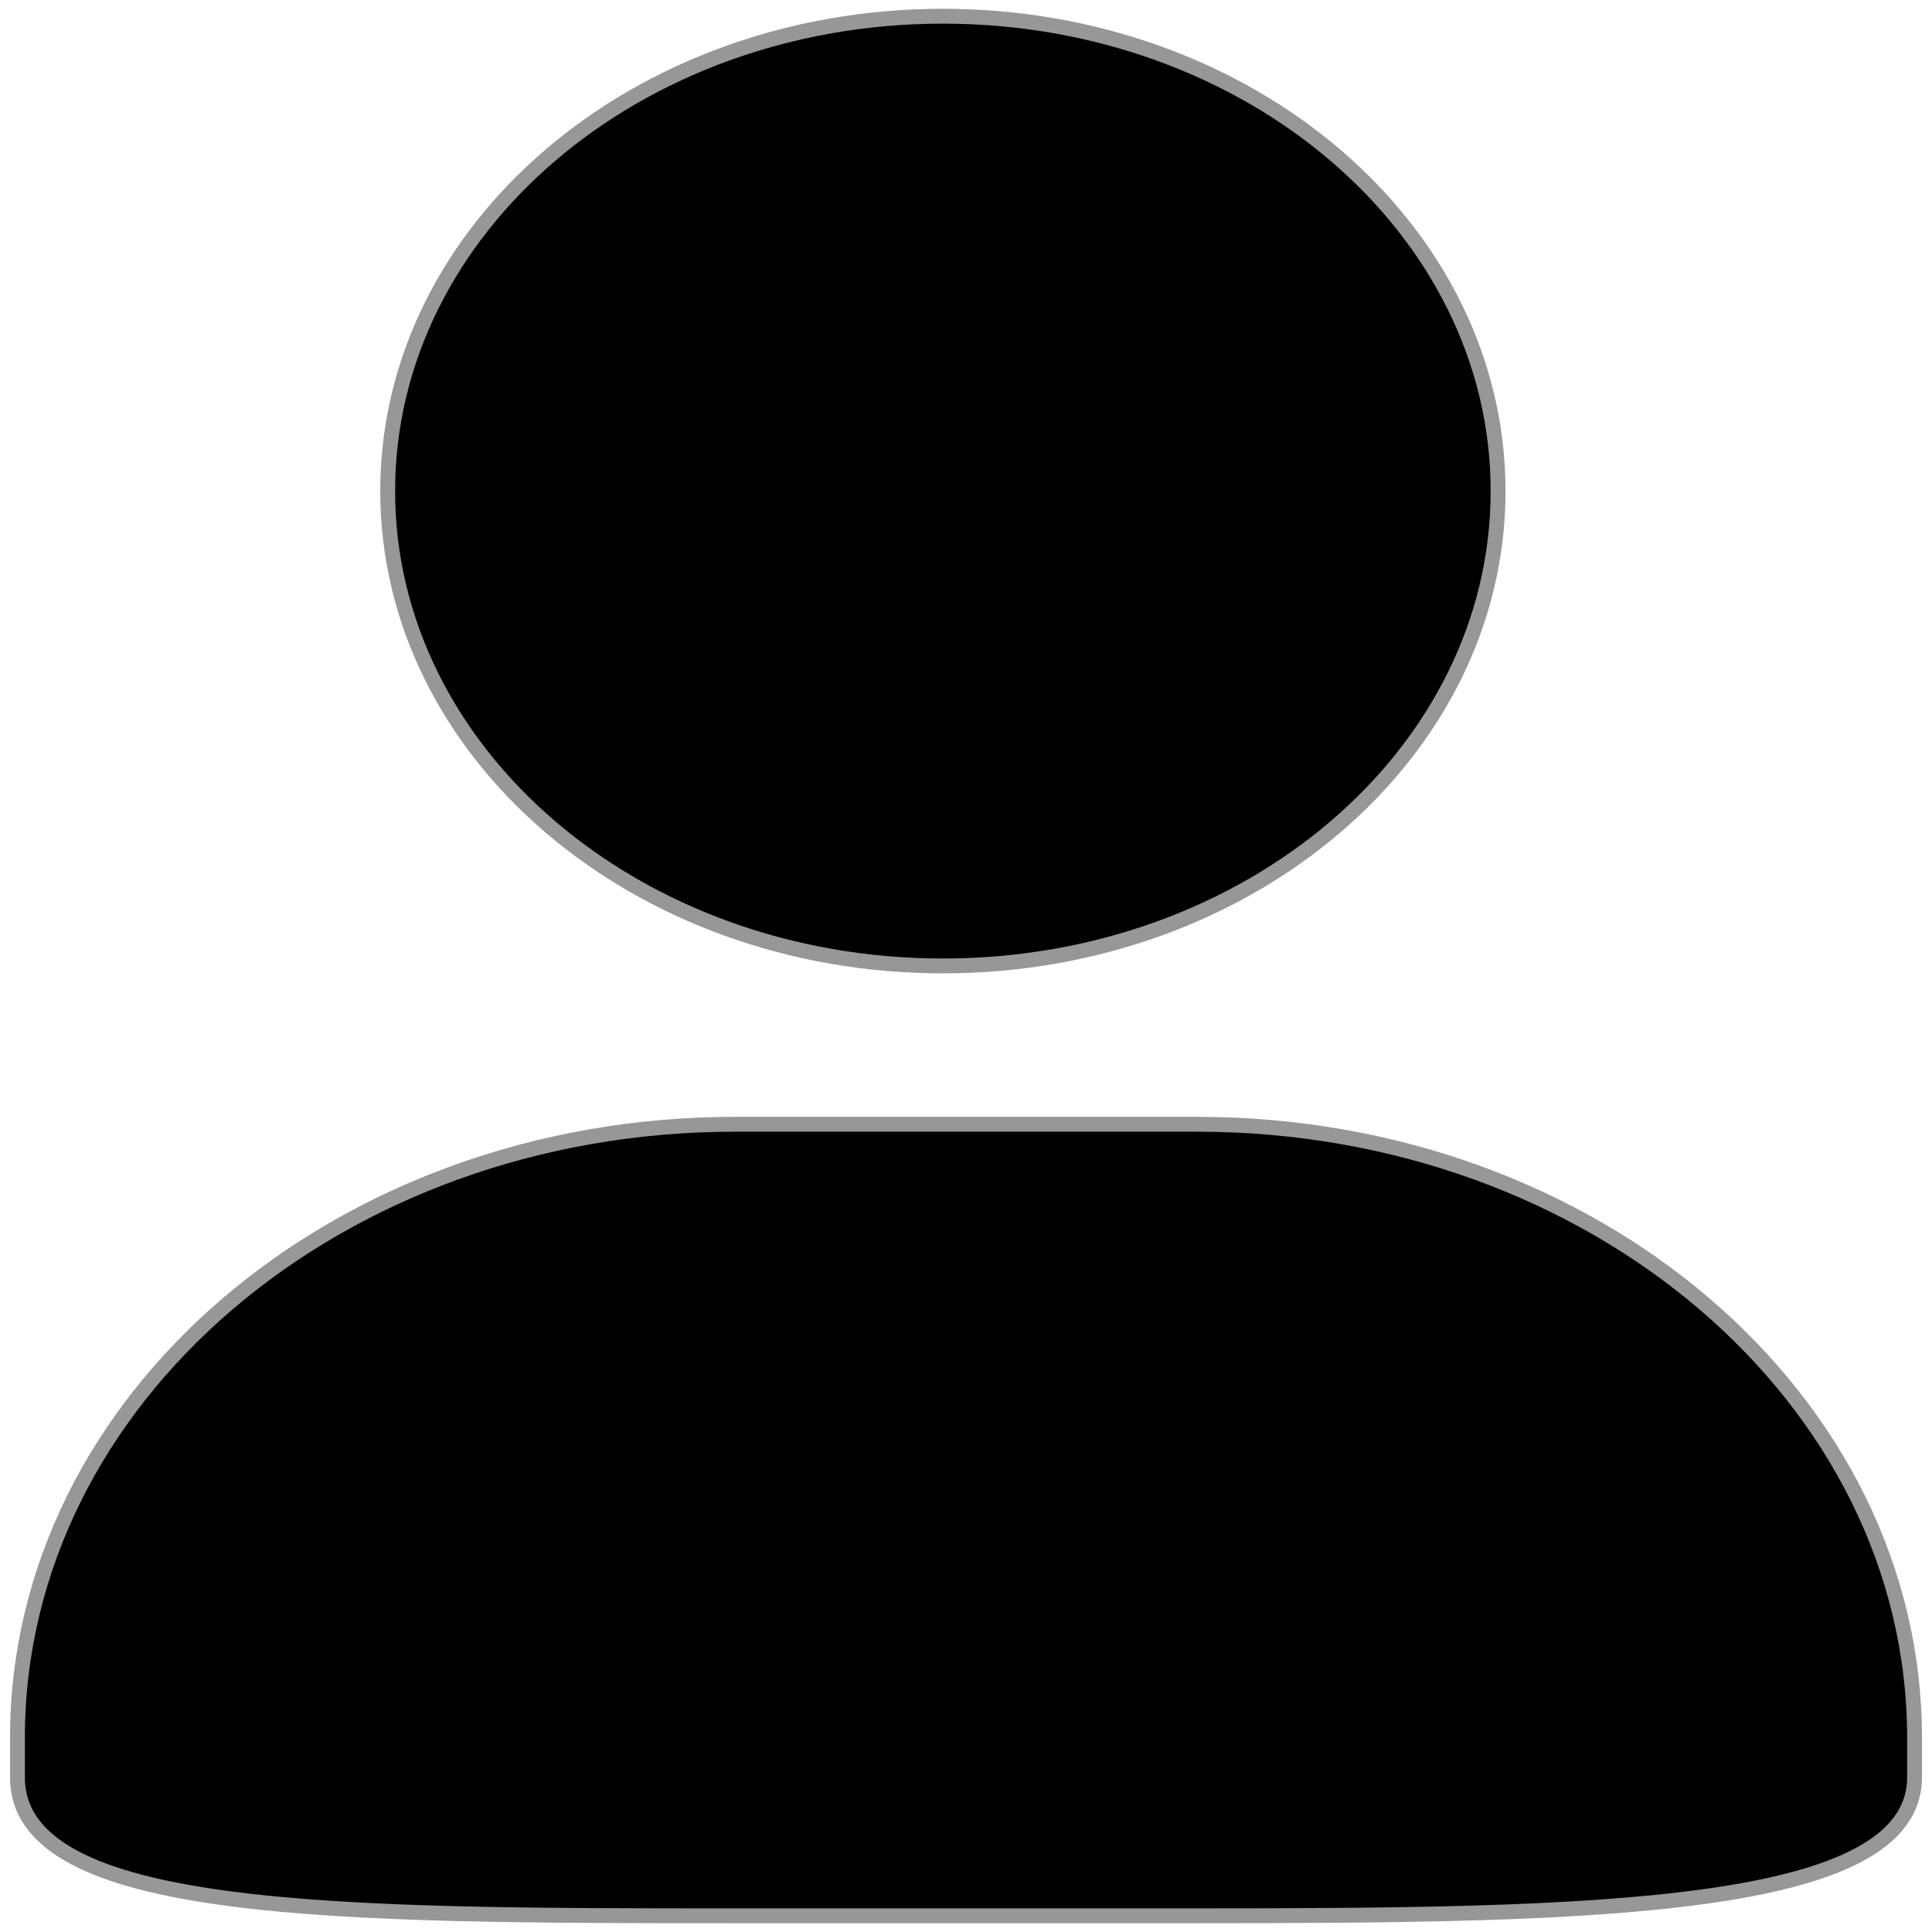
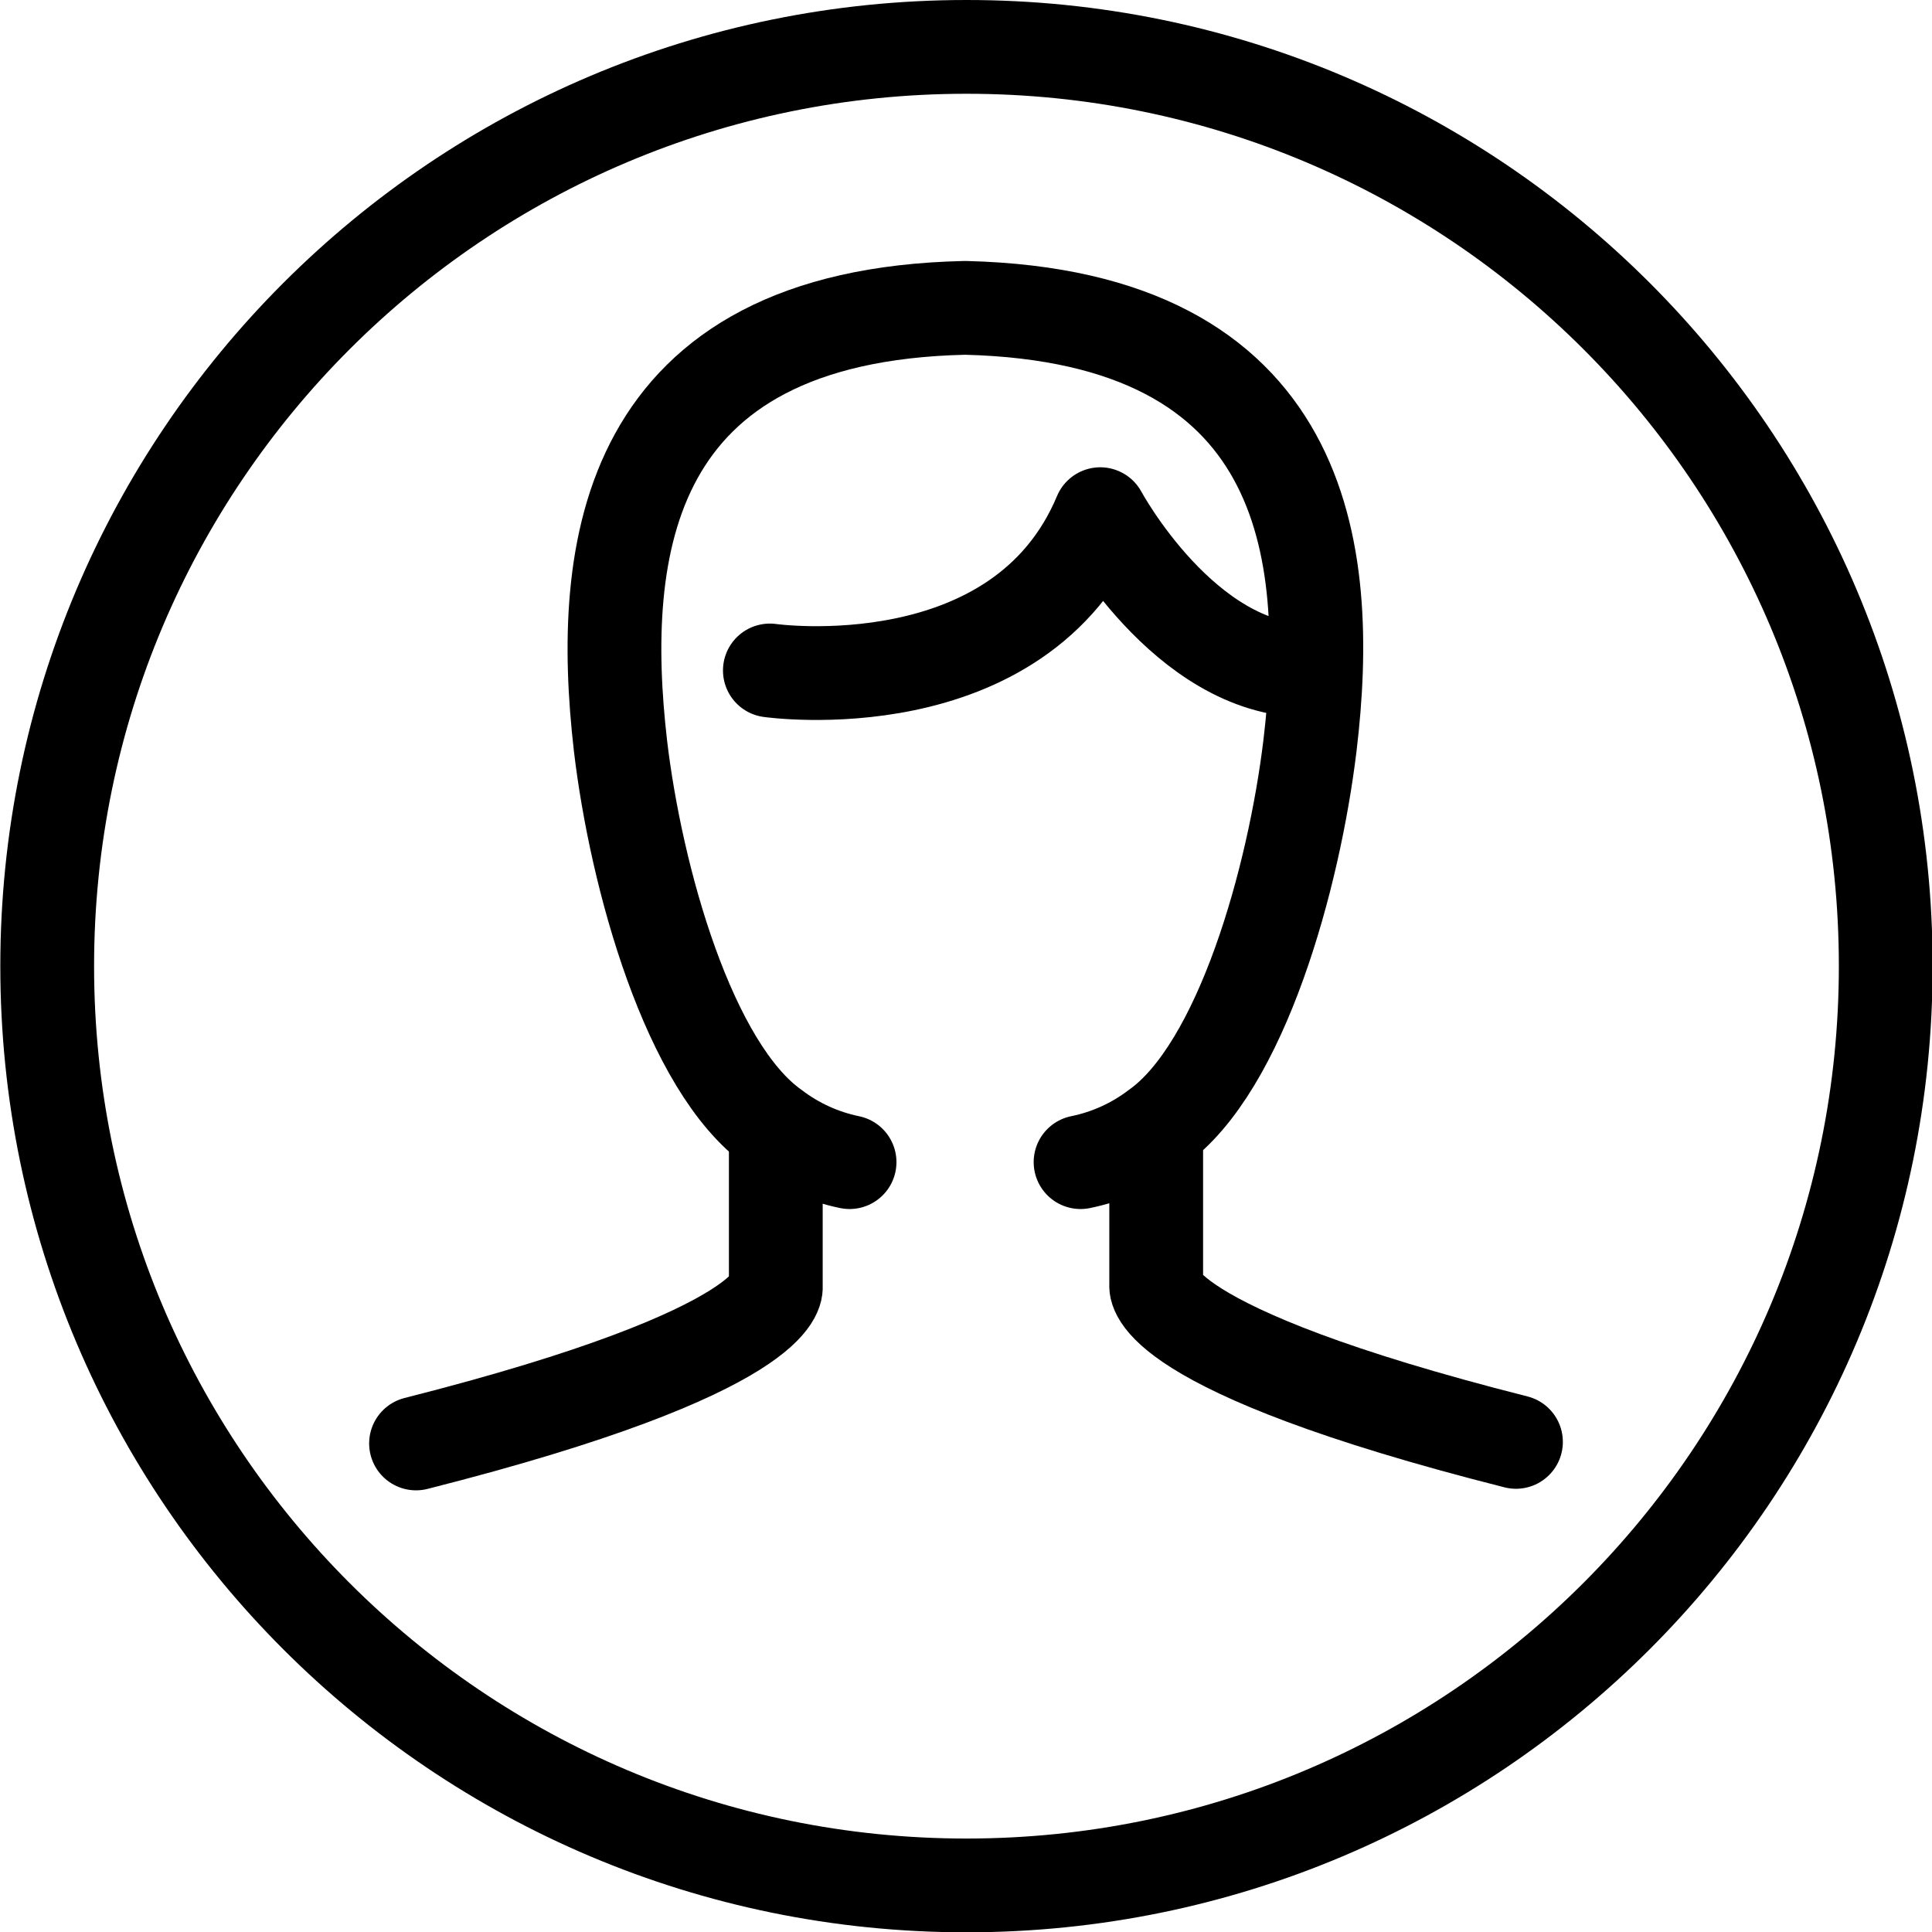
- <svg xmlns="http://www.w3.org/2000/svg" width="130" height="130">
-   <path d="M63.444 64.996c20.633 0 37.359-14.308 37.359-31.953 0-17.649-16.726-31.952-37.359-31.952-20.631 0-37.36 14.303-37.358 31.952 0 17.645 16.727 31.953 37.359 31.953zM80.57 75.65H49.434c-26.652 0-48.26 18.477-48.26 41.27v2.664c0 9.316 21.608 9.325 48.26 9.325H80.57c26.649 0 48.256-.344 48.256-9.325v-2.663c0-22.794-21.605-41.271-48.256-41.271z" stroke="#979797" />
+ <svg xmlns="http://www.w3.org/2000/svg" id="图层_1" data-name="图层 1" viewBox="0 0 61.81 61.8">
+   <defs>
+     <style>.cls-1,.cls-2{fill:none;stroke:currentColor;stroke-width:3px;}.cls-1{stroke-miterlimit:10;}.cls-2{stroke-linecap:round;stroke-linejoin:round;}</style>
+   </defs>
+   <path class="cls-1" d="M251,325.72a29.41,29.41,0,1,1-29.41-29.4A29.4,29.4,0,0,1,251,325.72Z" transform="translate(-190.67 -294.82)" />
+   <path class="cls-2" d="M215.3,316.27s8,1.14,10.57-5c0,0,2.69,5,6.63,5" transform="translate(-190.67 -294.82)" />
+   <path class="cls-2" d="M215.49,331.28V336s.33,2-11.51,5" transform="translate(-190.67 -294.82)" />
+   <path class="cls-2" d="M227.66,331.28c0,1.48,0,4.67,0,4.67s-.34,2,11.51,5" transform="translate(-190.67 -294.82)" />
+   <path class="cls-2" d="M225.24,332a6,6,0,0,0,2.43-1.1c2.72-1.93,4.4-8,4.91-12.23.75-6.25-.09-13.72-11-14h-.06c-10.89.25-11.72,7.72-11,14,.5,4.24,2.19,10.3,4.91,12.23a6,6,0,0,0,2.42,1.1" transform="translate(-190.67 -294.82)" />
</svg>
